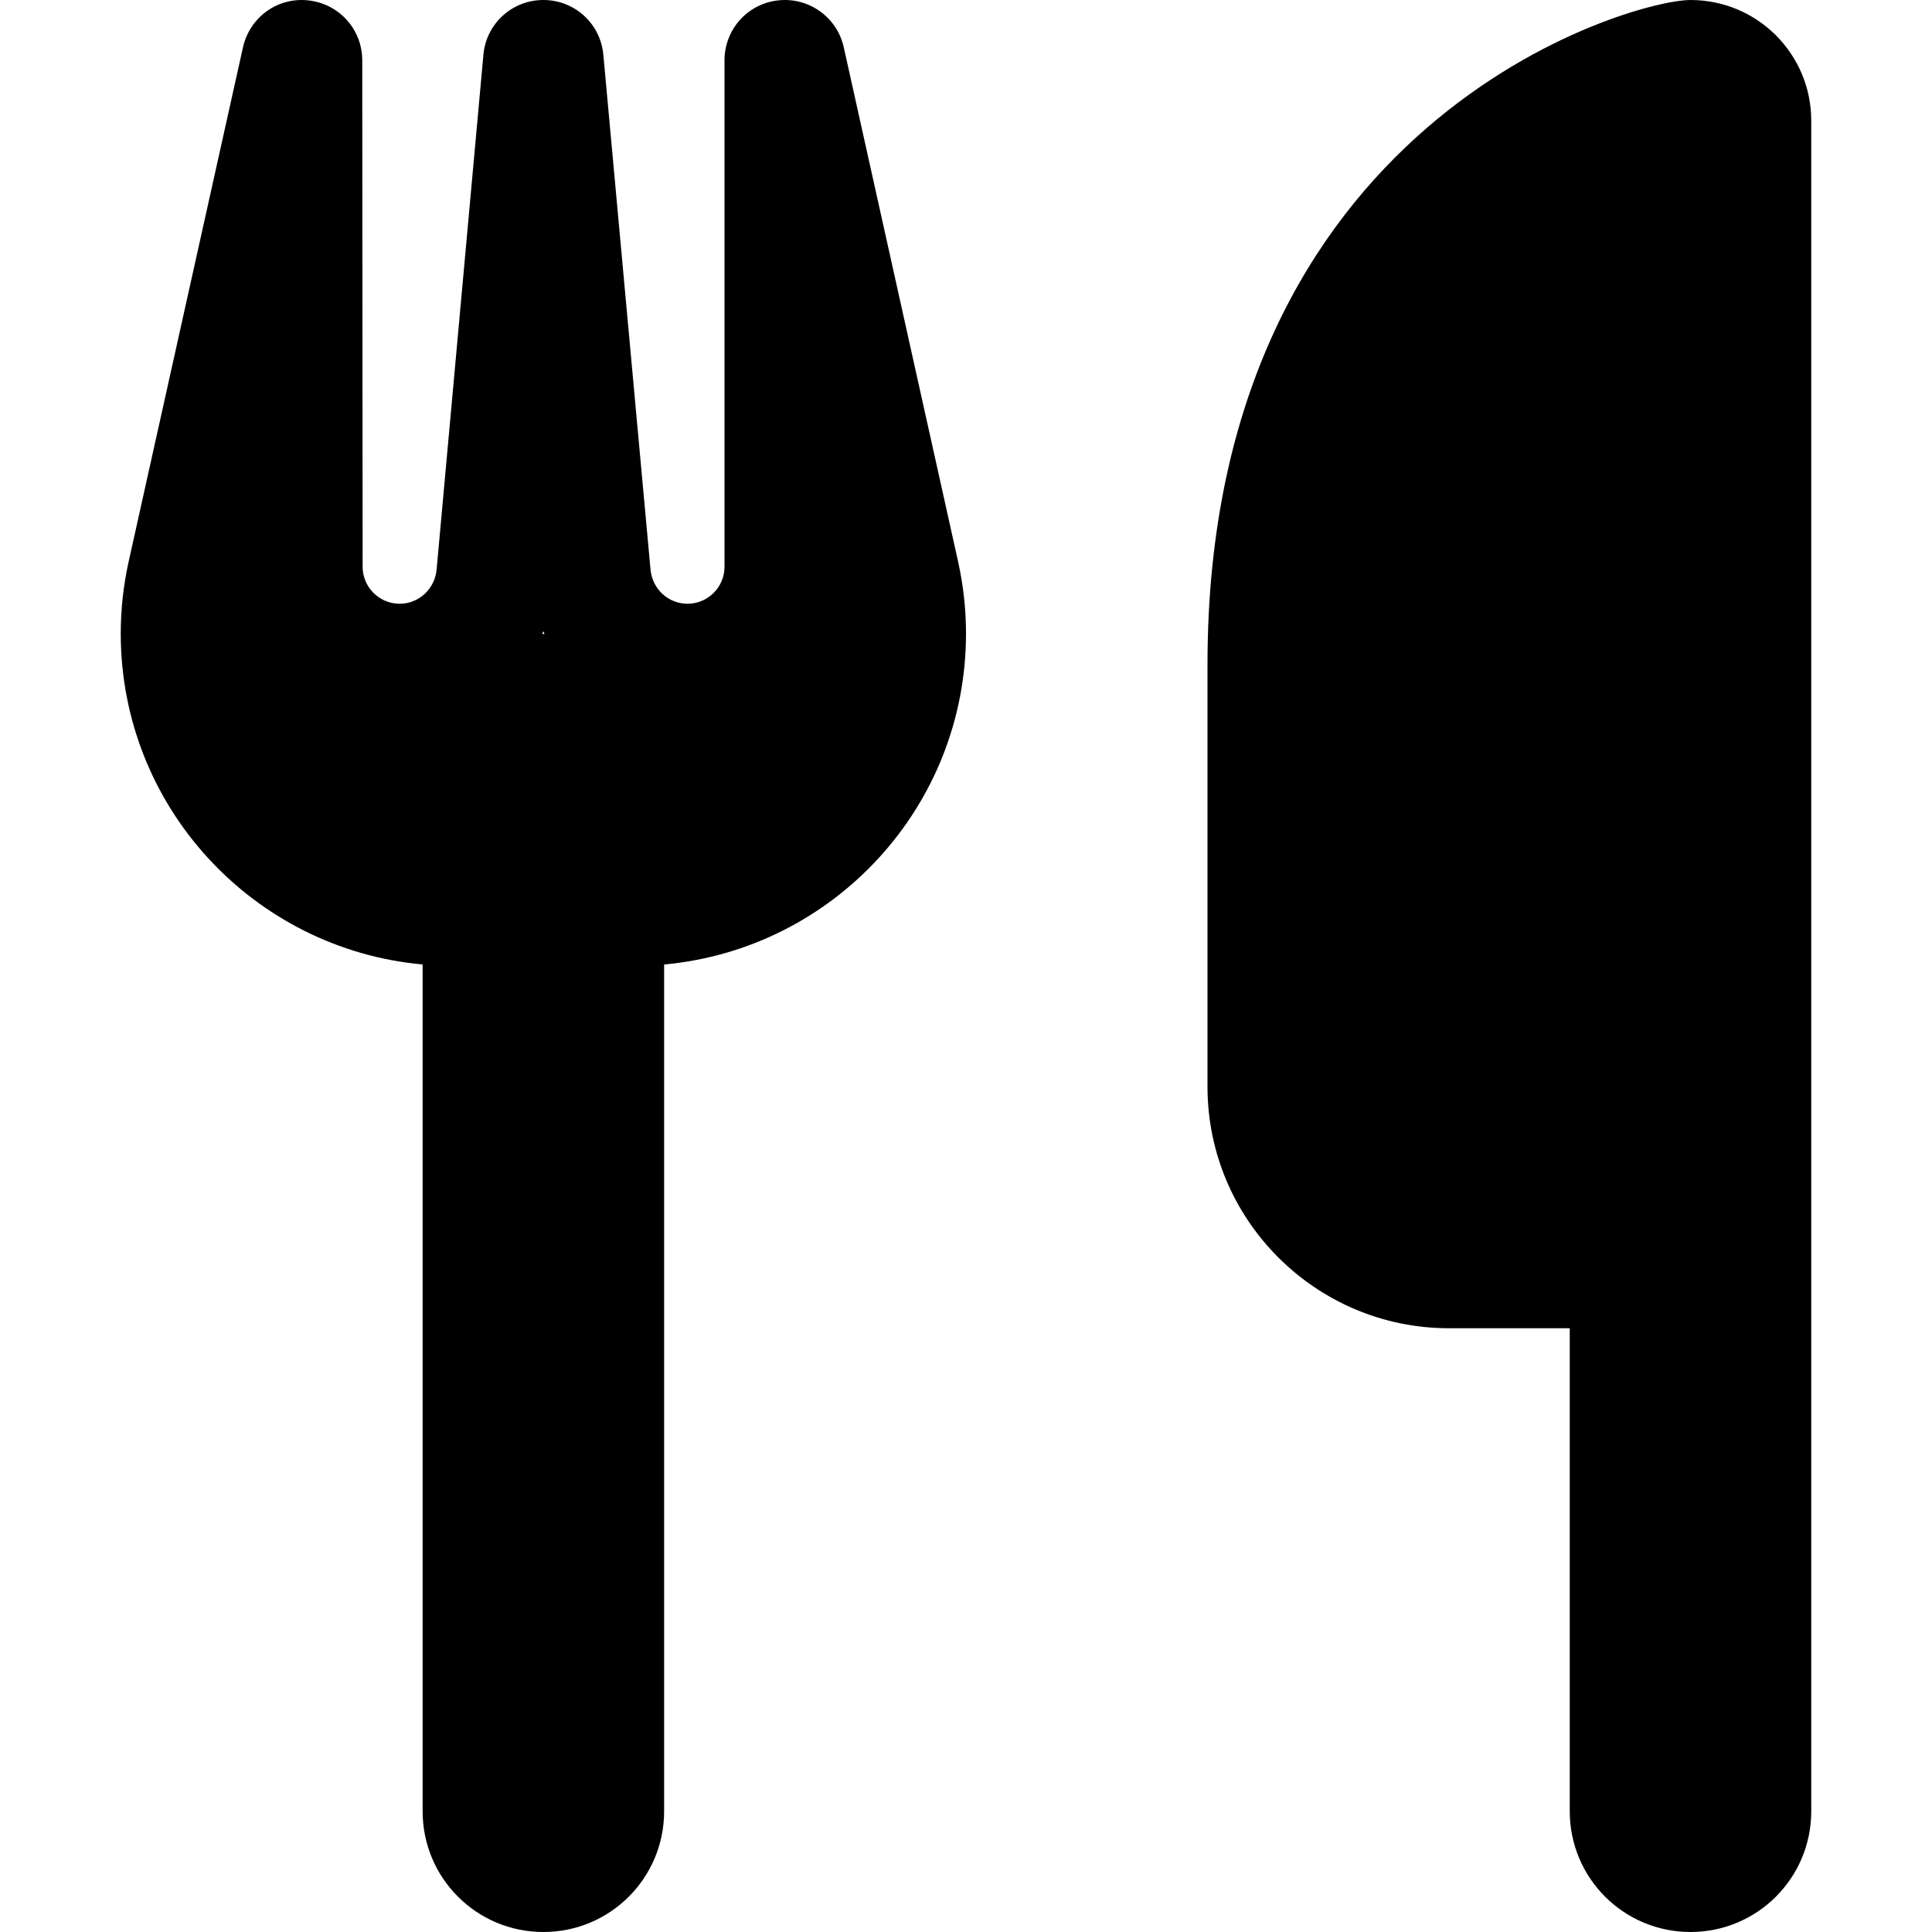
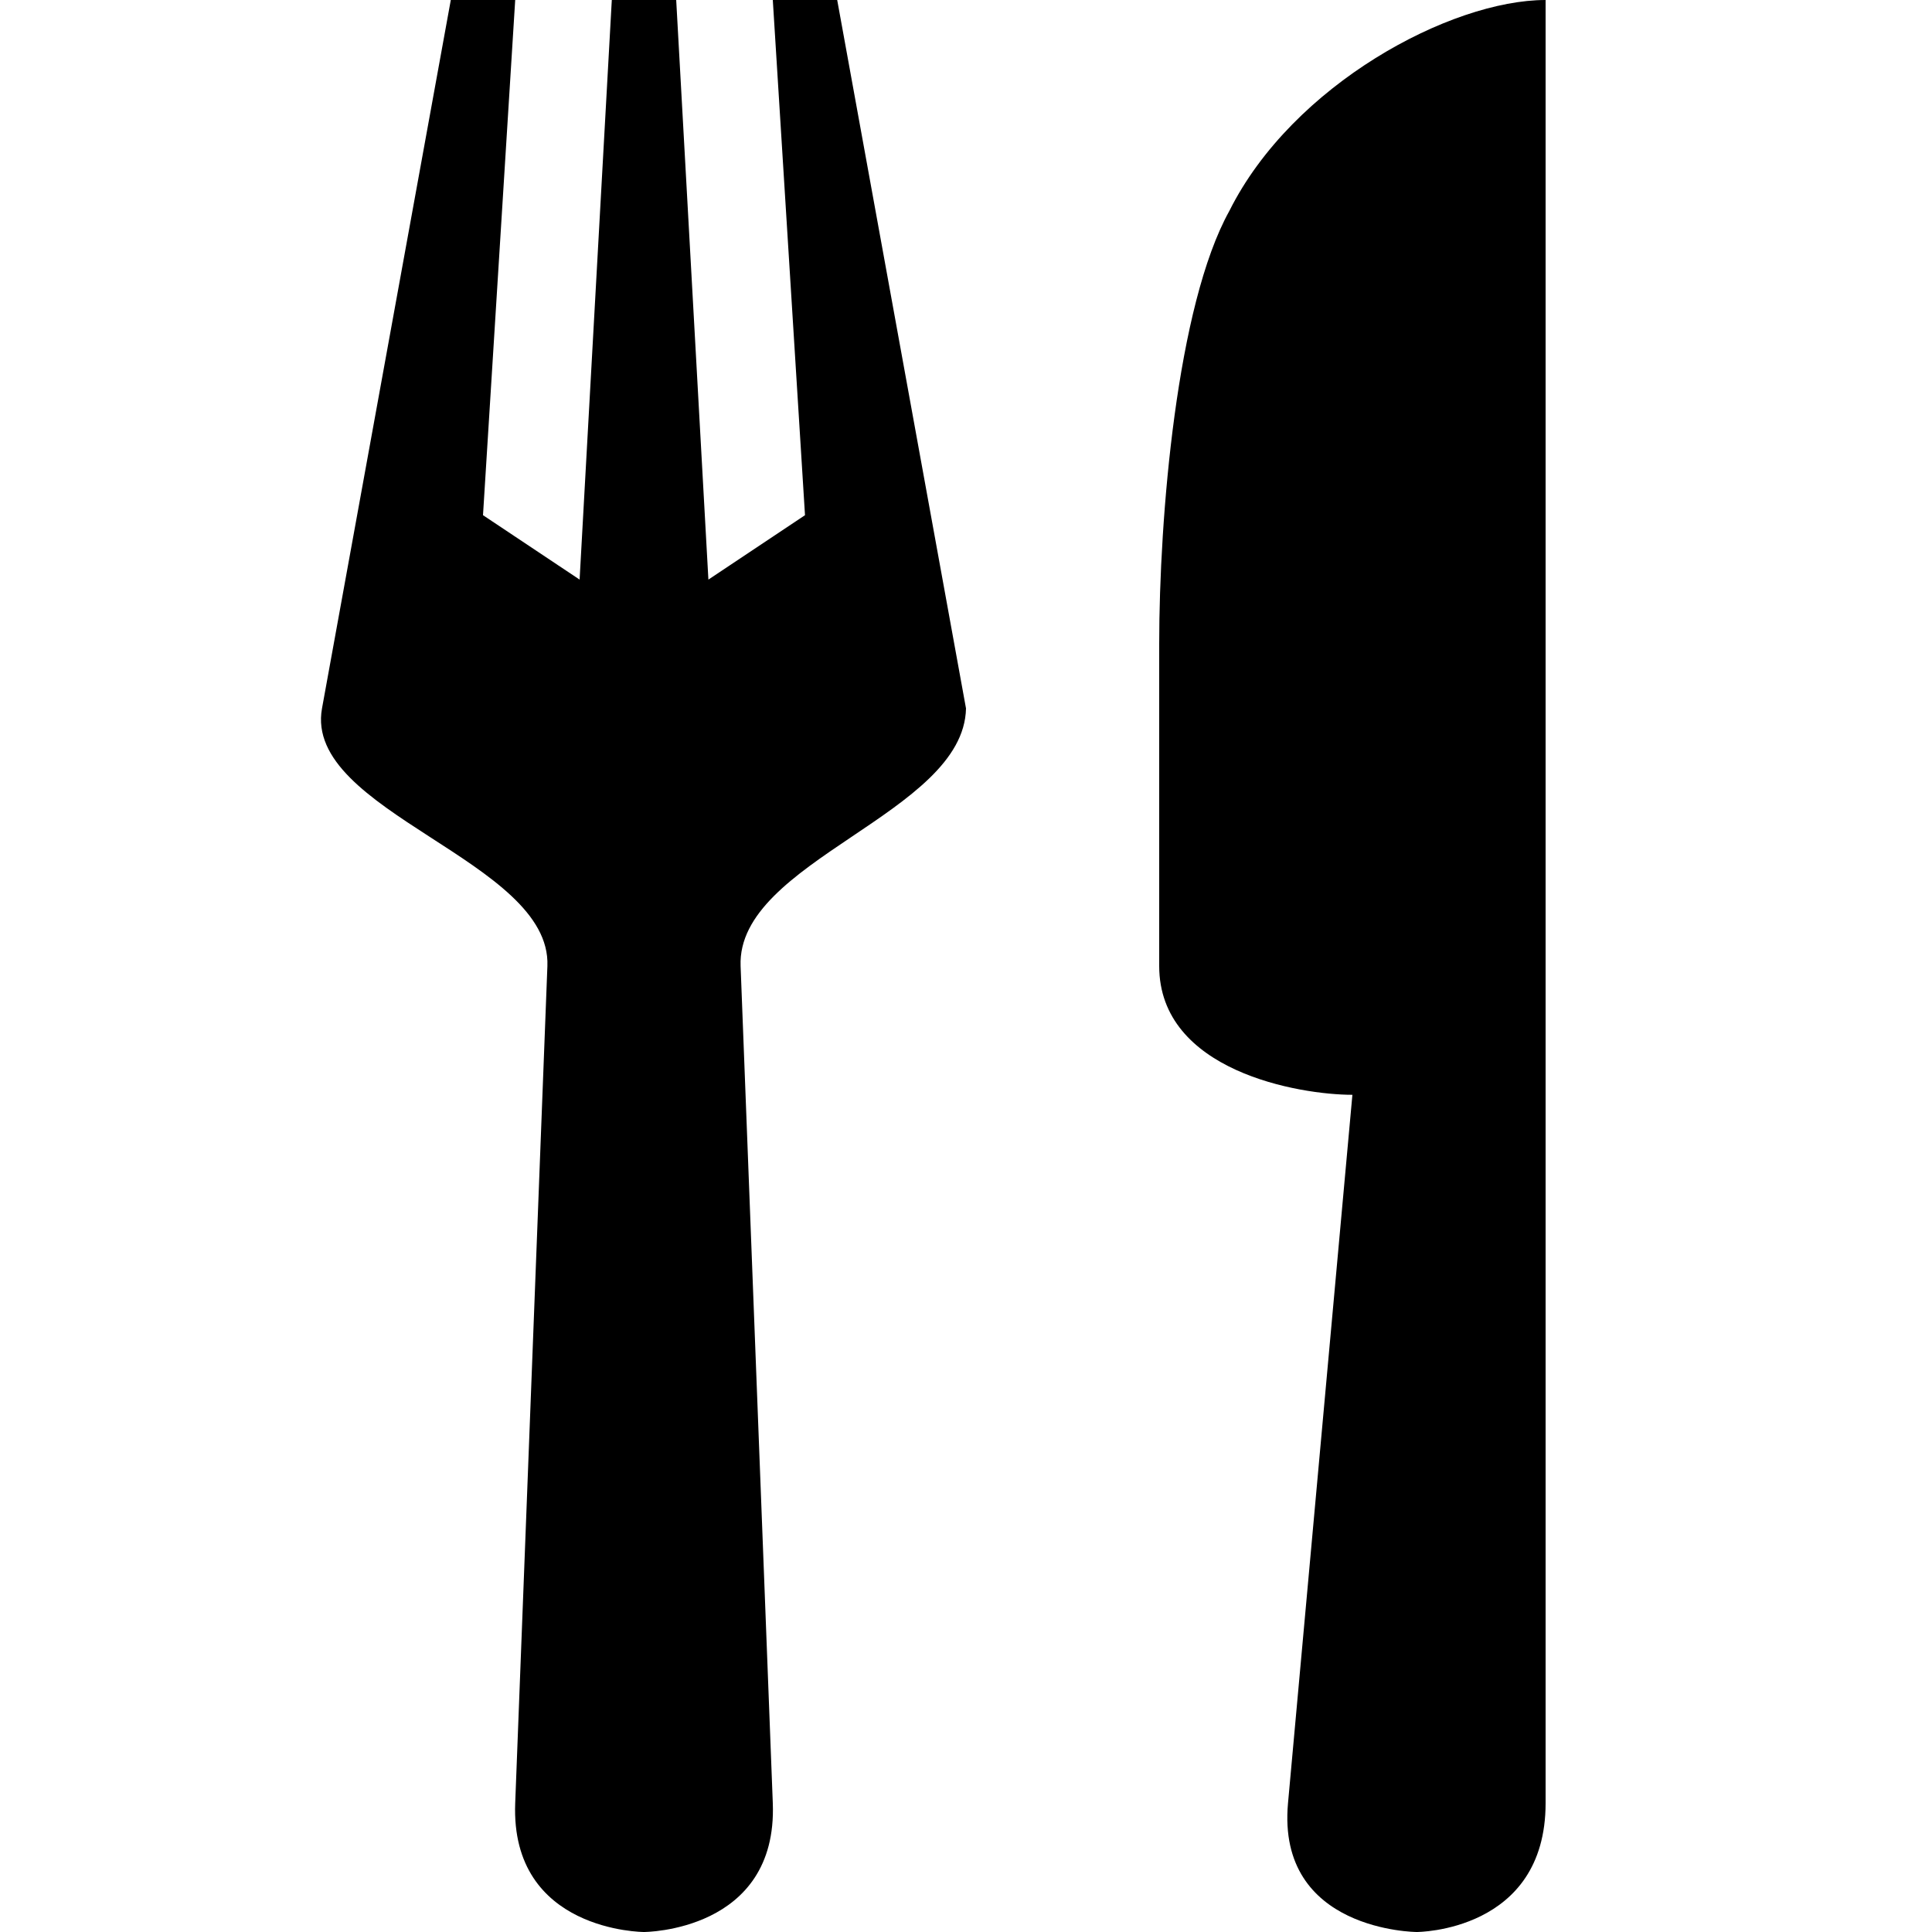
- <svg xmlns="http://www.w3.org/2000/svg" viewBox="-32 0 512 512">
-   <path d="M416 0C400 0 288 32 288 176l0 112c0 35.3 28.7 64 64 64l32 0 0 128c0 17.7 14.3 32 32 32s32-14.3 32-32l0-128 0-112 0-208c0-17.7-14.3-32-32-32zM64 16C64 7.8 57.9 1 49.7 .1S34.2 4.6 32.4 12.5L2.1 148.8C.7 155.1 0 161.5 0 167.9c0 45.9 35.1 83.6 80 87.7L80 480c0 17.7 14.3 32 32 32s32-14.3 32-32l0-224.4c44.9-4.1 80-41.8 80-87.7c0-6.4-.7-12.8-2.1-19.1L191.6 12.5c-1.8-8-9.3-13.3-17.4-12.4S160 7.8 160 16l0 134.2c0 5.4-4.4 9.8-9.8 9.8c-5.1 0-9.3-3.9-9.8-9L127.9 14.6C127.2 6.3 120.3 0 112 0s-15.2 6.3-15.9 14.6L83.7 151c-.5 5.1-4.7 9-9.8 9c-5.4 0-9.8-4.4-9.8-9.8L64 16zm48.3 152l-.3 0-.3 0 .3-.7 .3 .7z" />
+ <svg xmlns="http://www.w3.org/2000/svg" version="1.1" id="restaurant" width="15" height="15" viewBox="0 0 15 15">
+   <path id="path11774" d="M3.5,0l-1,5.5c-0.146,0.805,1.782,1.181,1.75,2L4,14c-0.038,0.999,1,1,1,1s1.038-0.001,1-1L5.75,7.5  c-0.031-0.818,1.733-1.181,1.75-2L6.5,0H6l0.25,4L5.5,4.5L5.25,0h-0.5L4.5,4.5L3.75,4L4,0H3.5z M12,0  c-0.736,0-1.964,0.655-2.455,1.637C9.136,2.373,9,4.018,9,5v2.5c0,0.818,1.091,1,1.5,1L10,14c-0.09,0.996,1,1,1,1  s1,0,1-1V0z" />
</svg>
